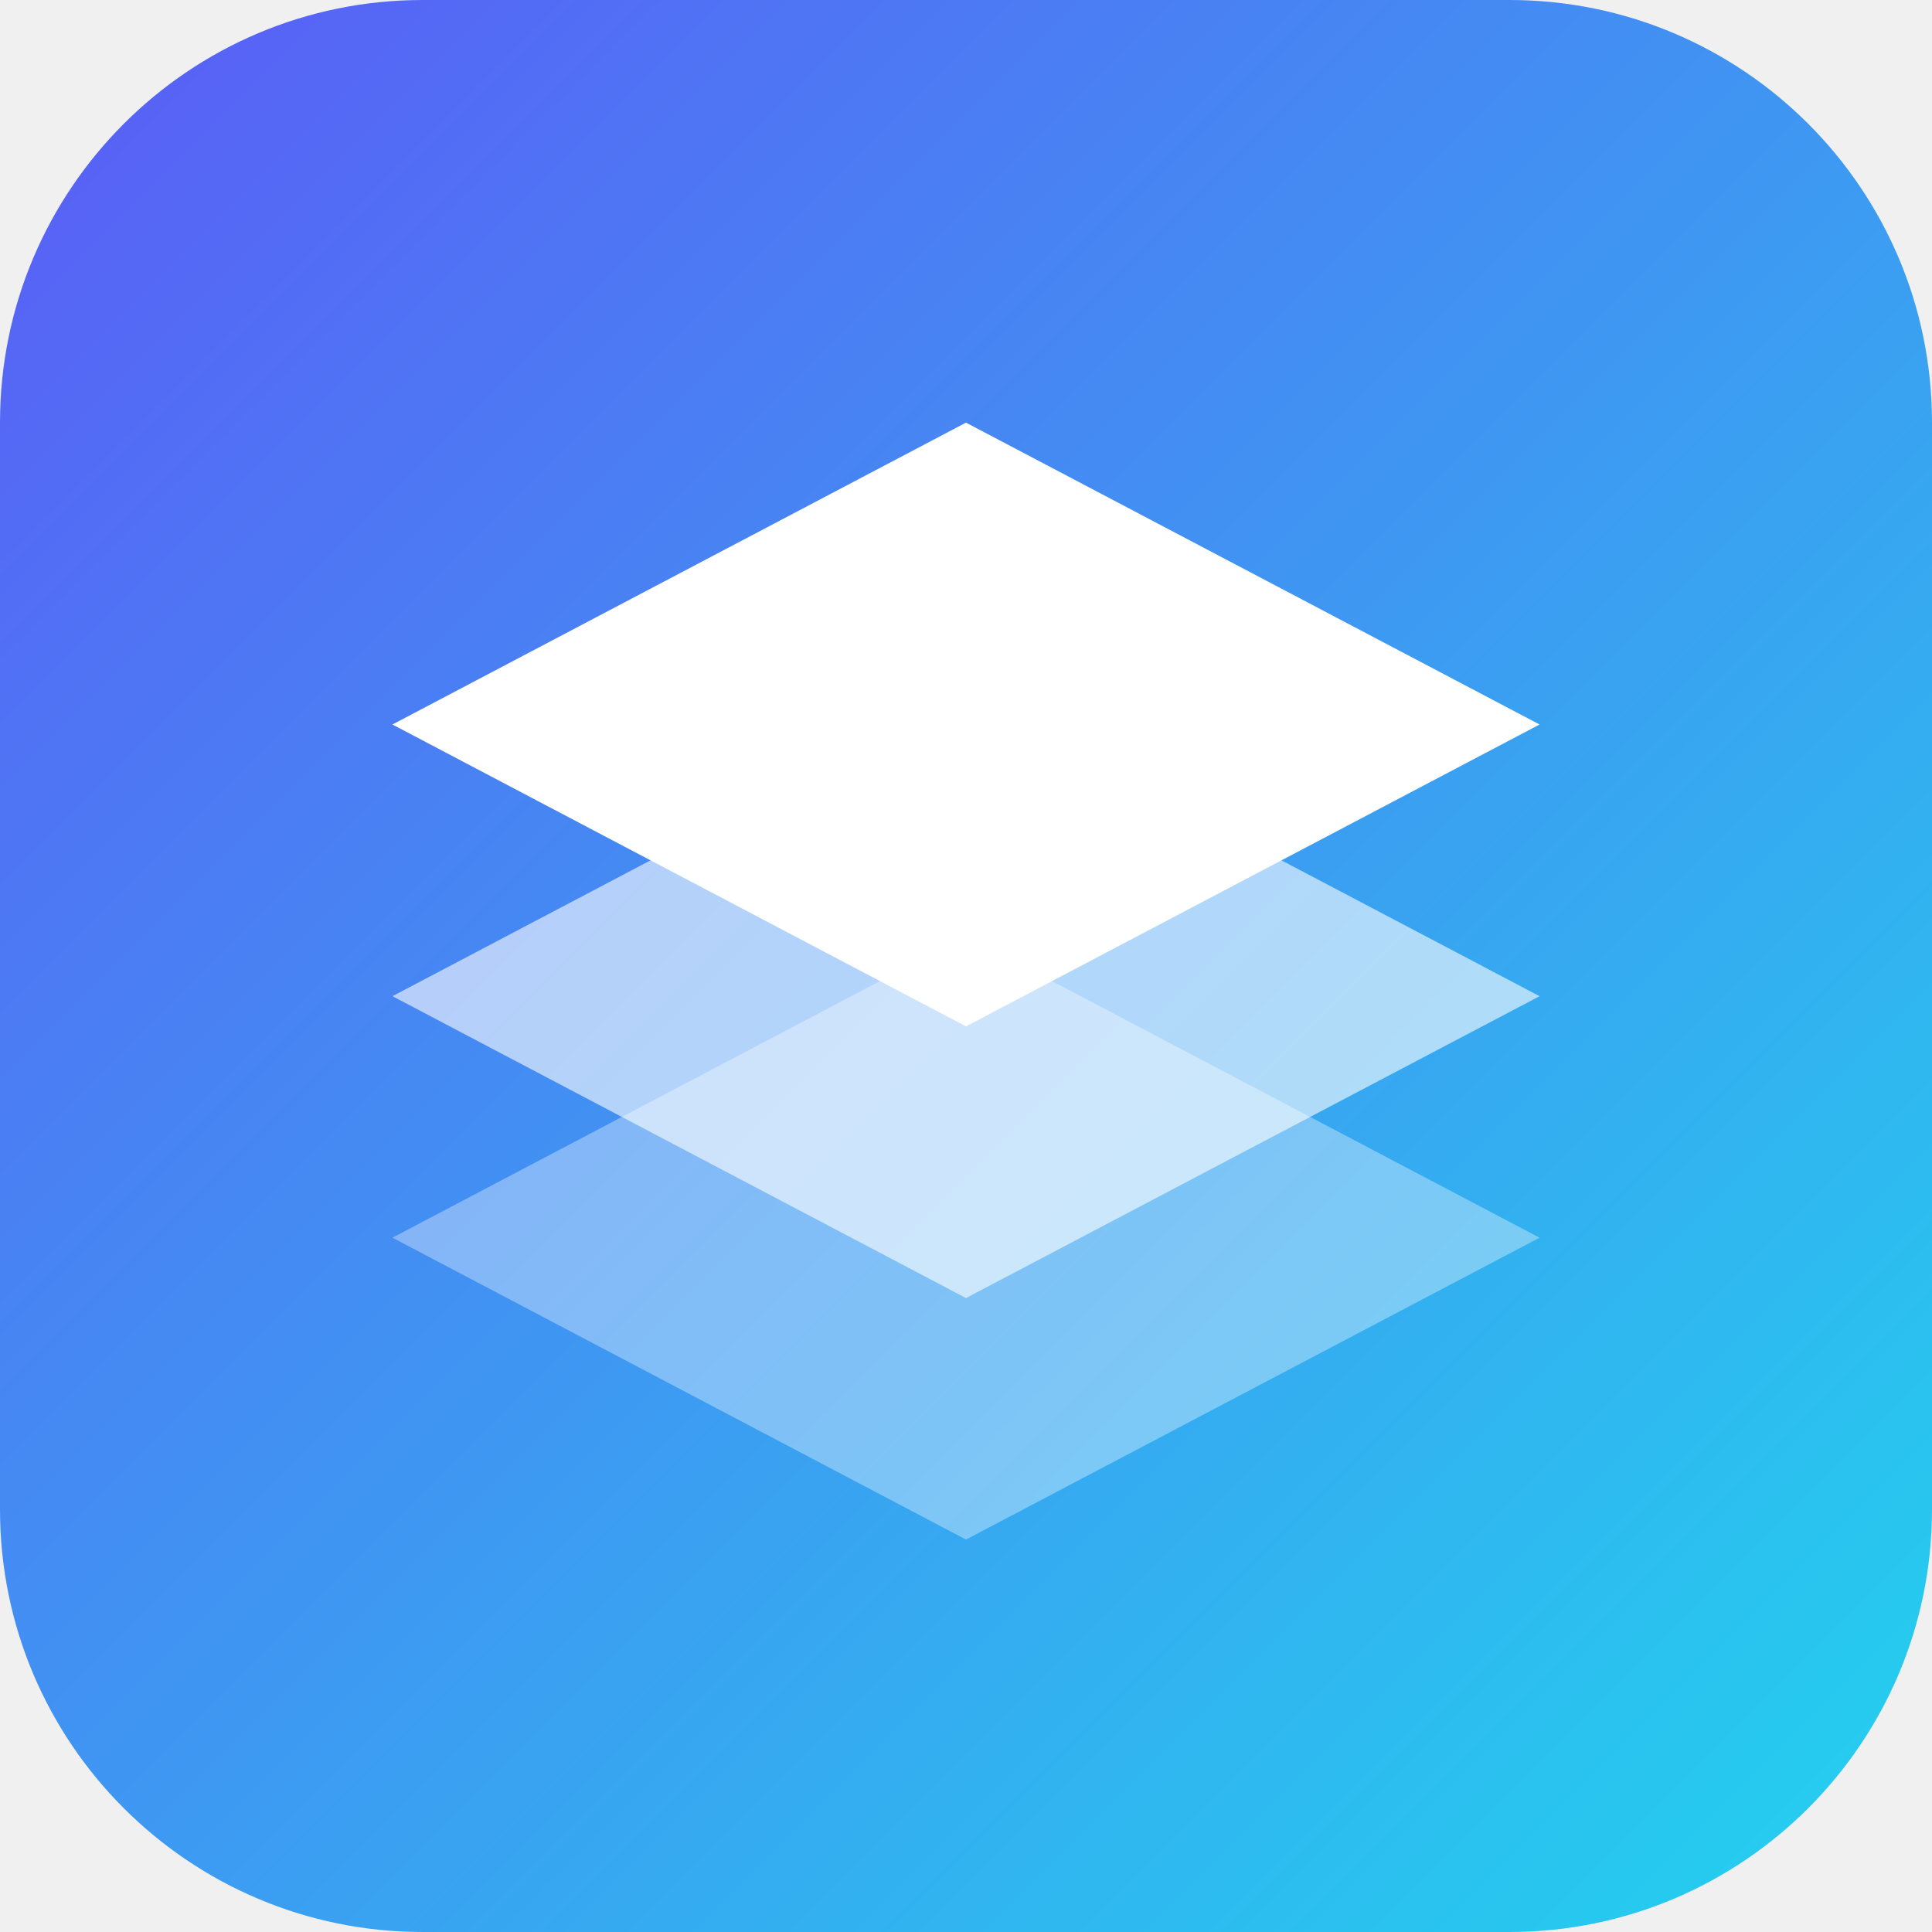
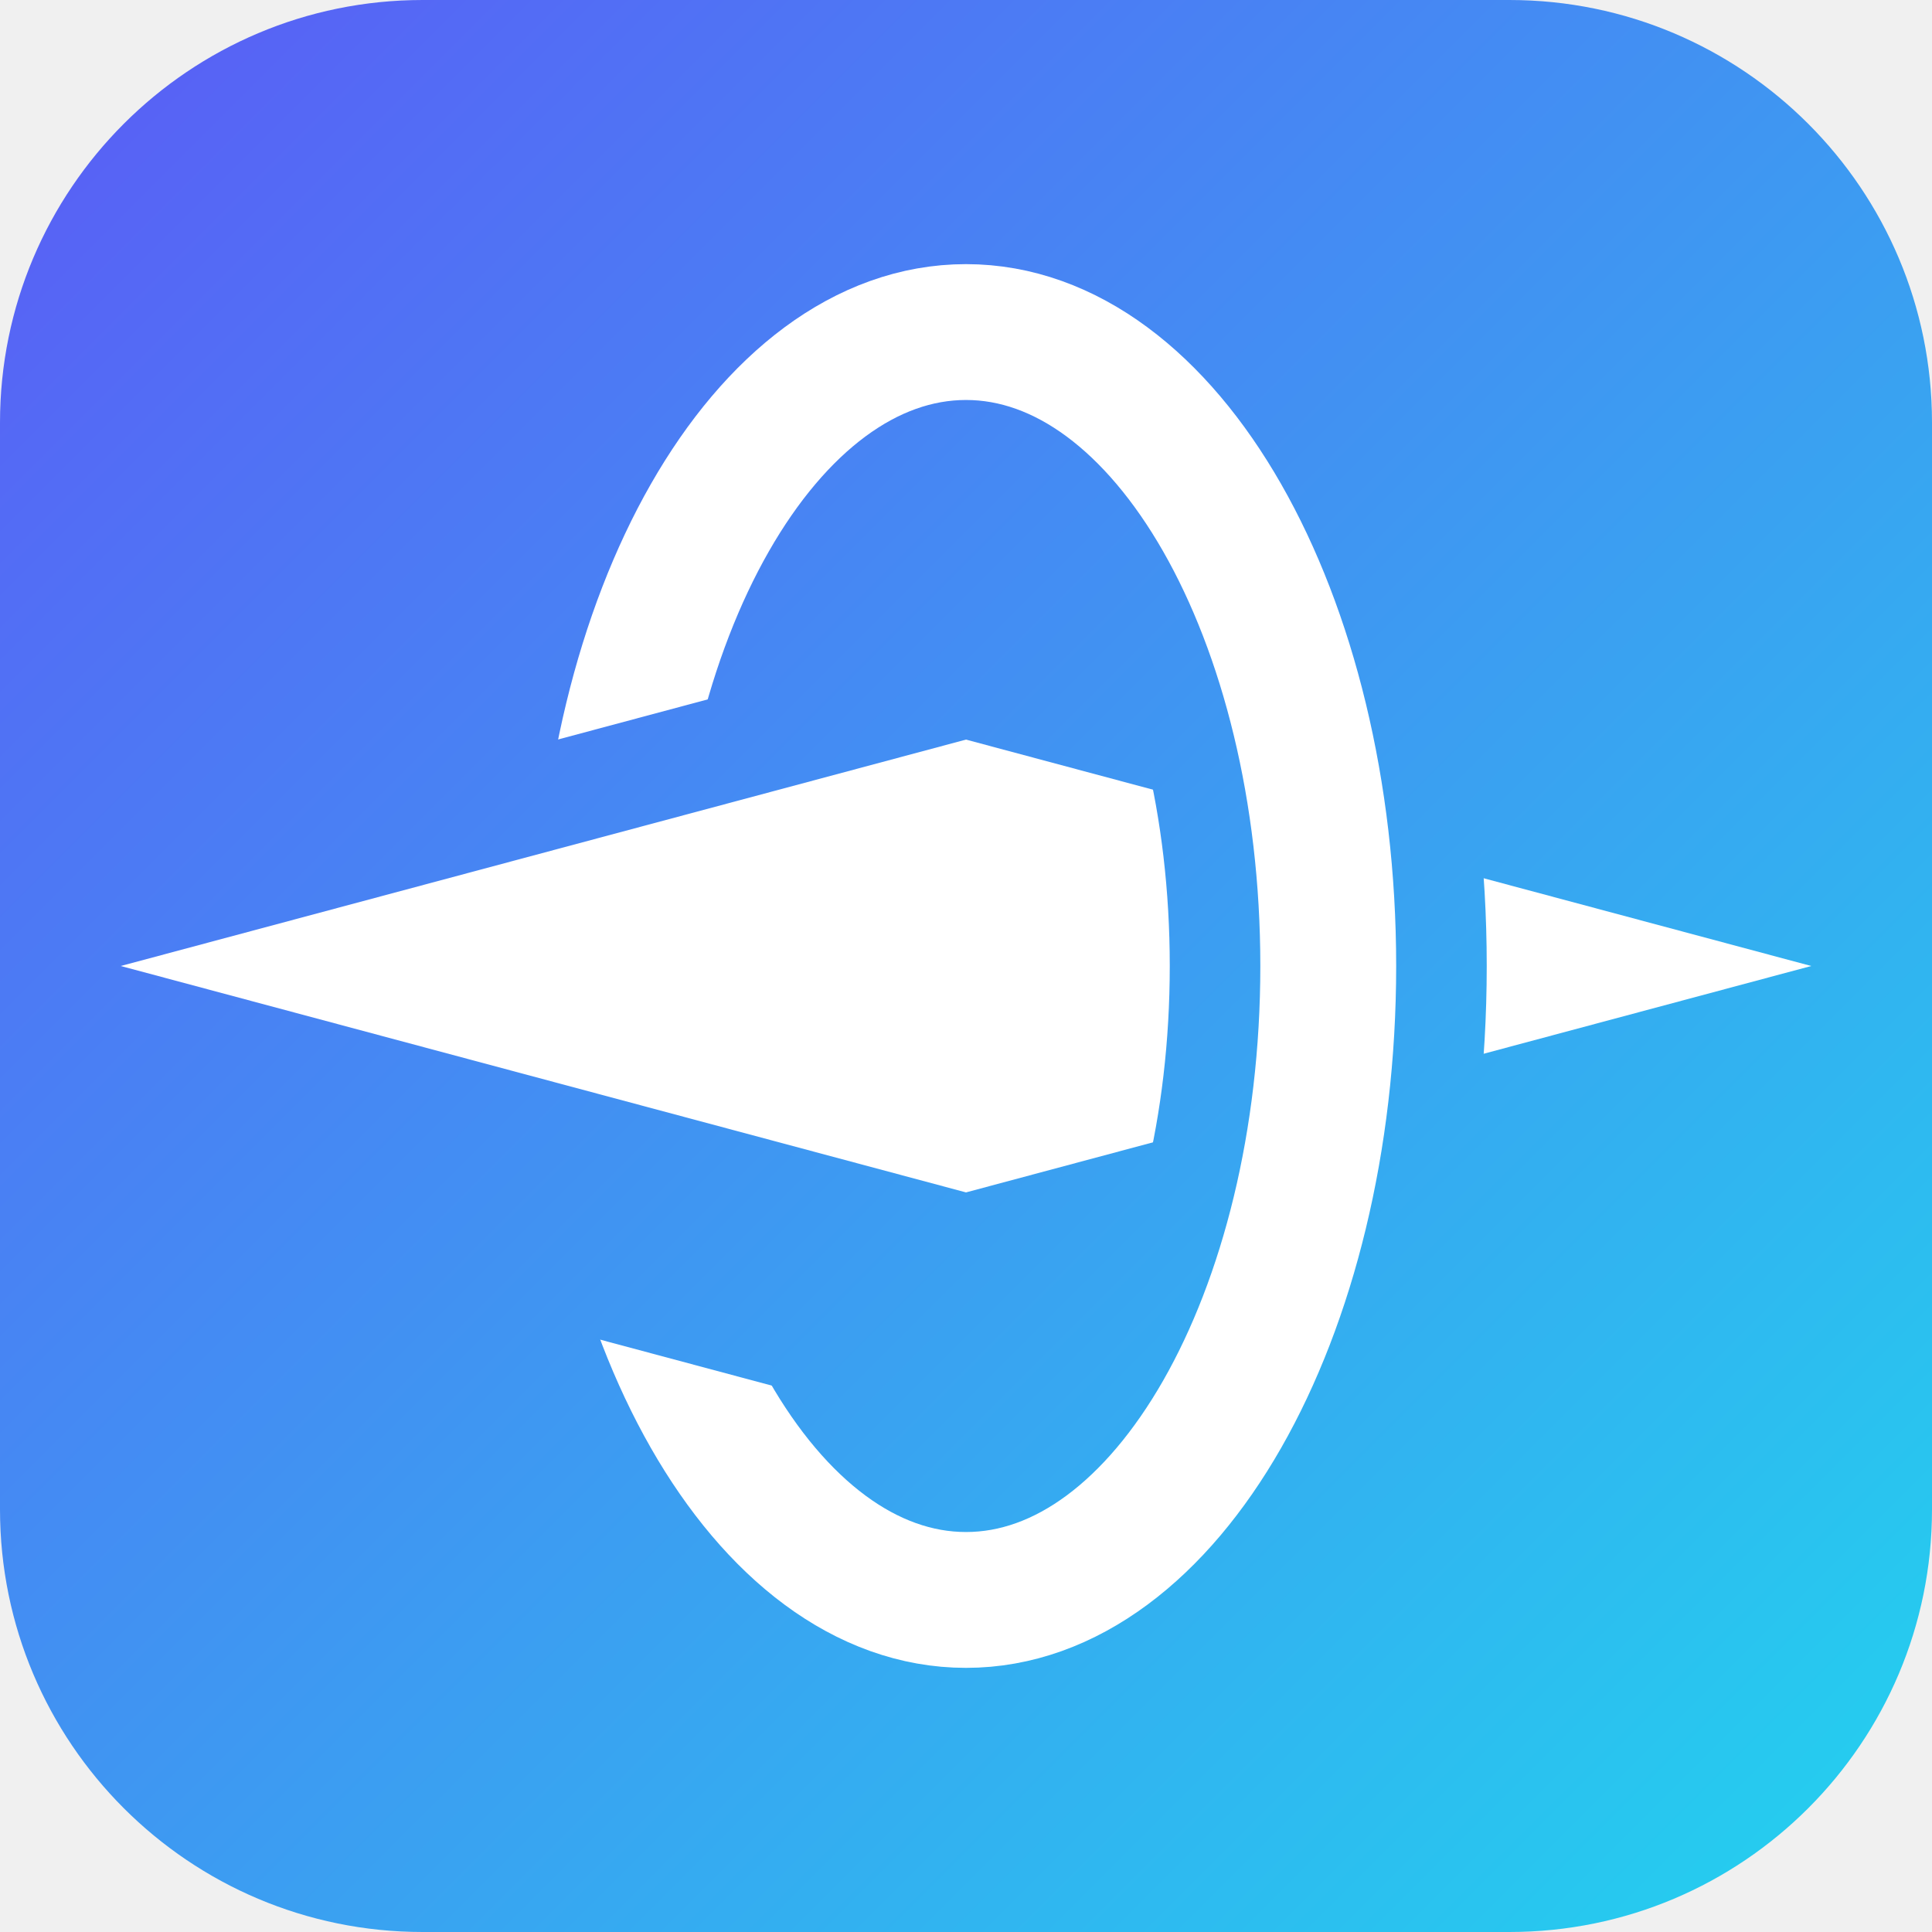
<svg xmlns="http://www.w3.org/2000/svg" width="128" height="128" viewBox="0 0 128 128" fill="none">
  <defs>
-     <linearGradient id="bg" x1="0" y1="0" x2="128" y2="128" gradientUnits="userSpaceOnUse">
+     <linearGradient id="lp-bg" x1="0" y1="0" x2="128" y2="128" gradientUnits="userSpaceOnUse">
      <stop offset="0" stop-color="#5B5BF6" />
      <stop offset="1" stop-color="#22D3EE" />
    </linearGradient>
+     <clipPath id="lp-left">
+       <rect x="0" y="0" width="64" height="128" />
+     </clipPath>
+     <clipPath id="lp-right">
+       <rect x="64" y="0" width="64" height="128" />
+     </clipPath>
+     <mask id="lp-ring-mask">
+       <rect width="128" height="128" fill="#fff" />
+       <g clip-path="url(#lp-left)">
+         <polygon points="8,64 64,49 120,64 64,79" fill="#000" stroke="#000" stroke-width="14" stroke-linejoin="round" />
+         <polygon points="8,64 64,49 120,64 64,79" transform="translate(0,9)" fill="#000" stroke="#000" stroke-width="14" stroke-linejoin="round" />
+       </g>
+     </mask>
+     <mask id="lp-plane-mask">
+       <rect width="128" height="128" fill="#fff" />
+       <g clip-path="url(#lp-right)">
+         <ellipse cx="64" cy="64" rx="24" ry="42" fill="none" stroke="#000" stroke-width="21" />
+       </g>
+     </mask>
  </defs>
-   <rect width="128" height="128" rx="28" fill="url(#bg)" />
-   <polygon points="64,62 102,82 64,102 26,82" fill="#fff" opacity="0.35" />
-   <polygon points="64,46 102,66 64,86 26,66" fill="#fff" opacity="0.6" />
-   <polygon points="64,28 102,48 64,68 26,48" fill="#fff" />
+   <rect width="128" height="128" rx="28" fill="url(#lp-bg)" />
+   <ellipse cx="64" cy="64" rx="24" ry="42" fill="none" stroke="#fff" stroke-width="9" mask="url(#lp-ring-mask)" />
+   <polygon points="8,64 64,49 120,64 64,79" fill="#fff" mask="url(#lp-plane-mask)" />
</svg>
